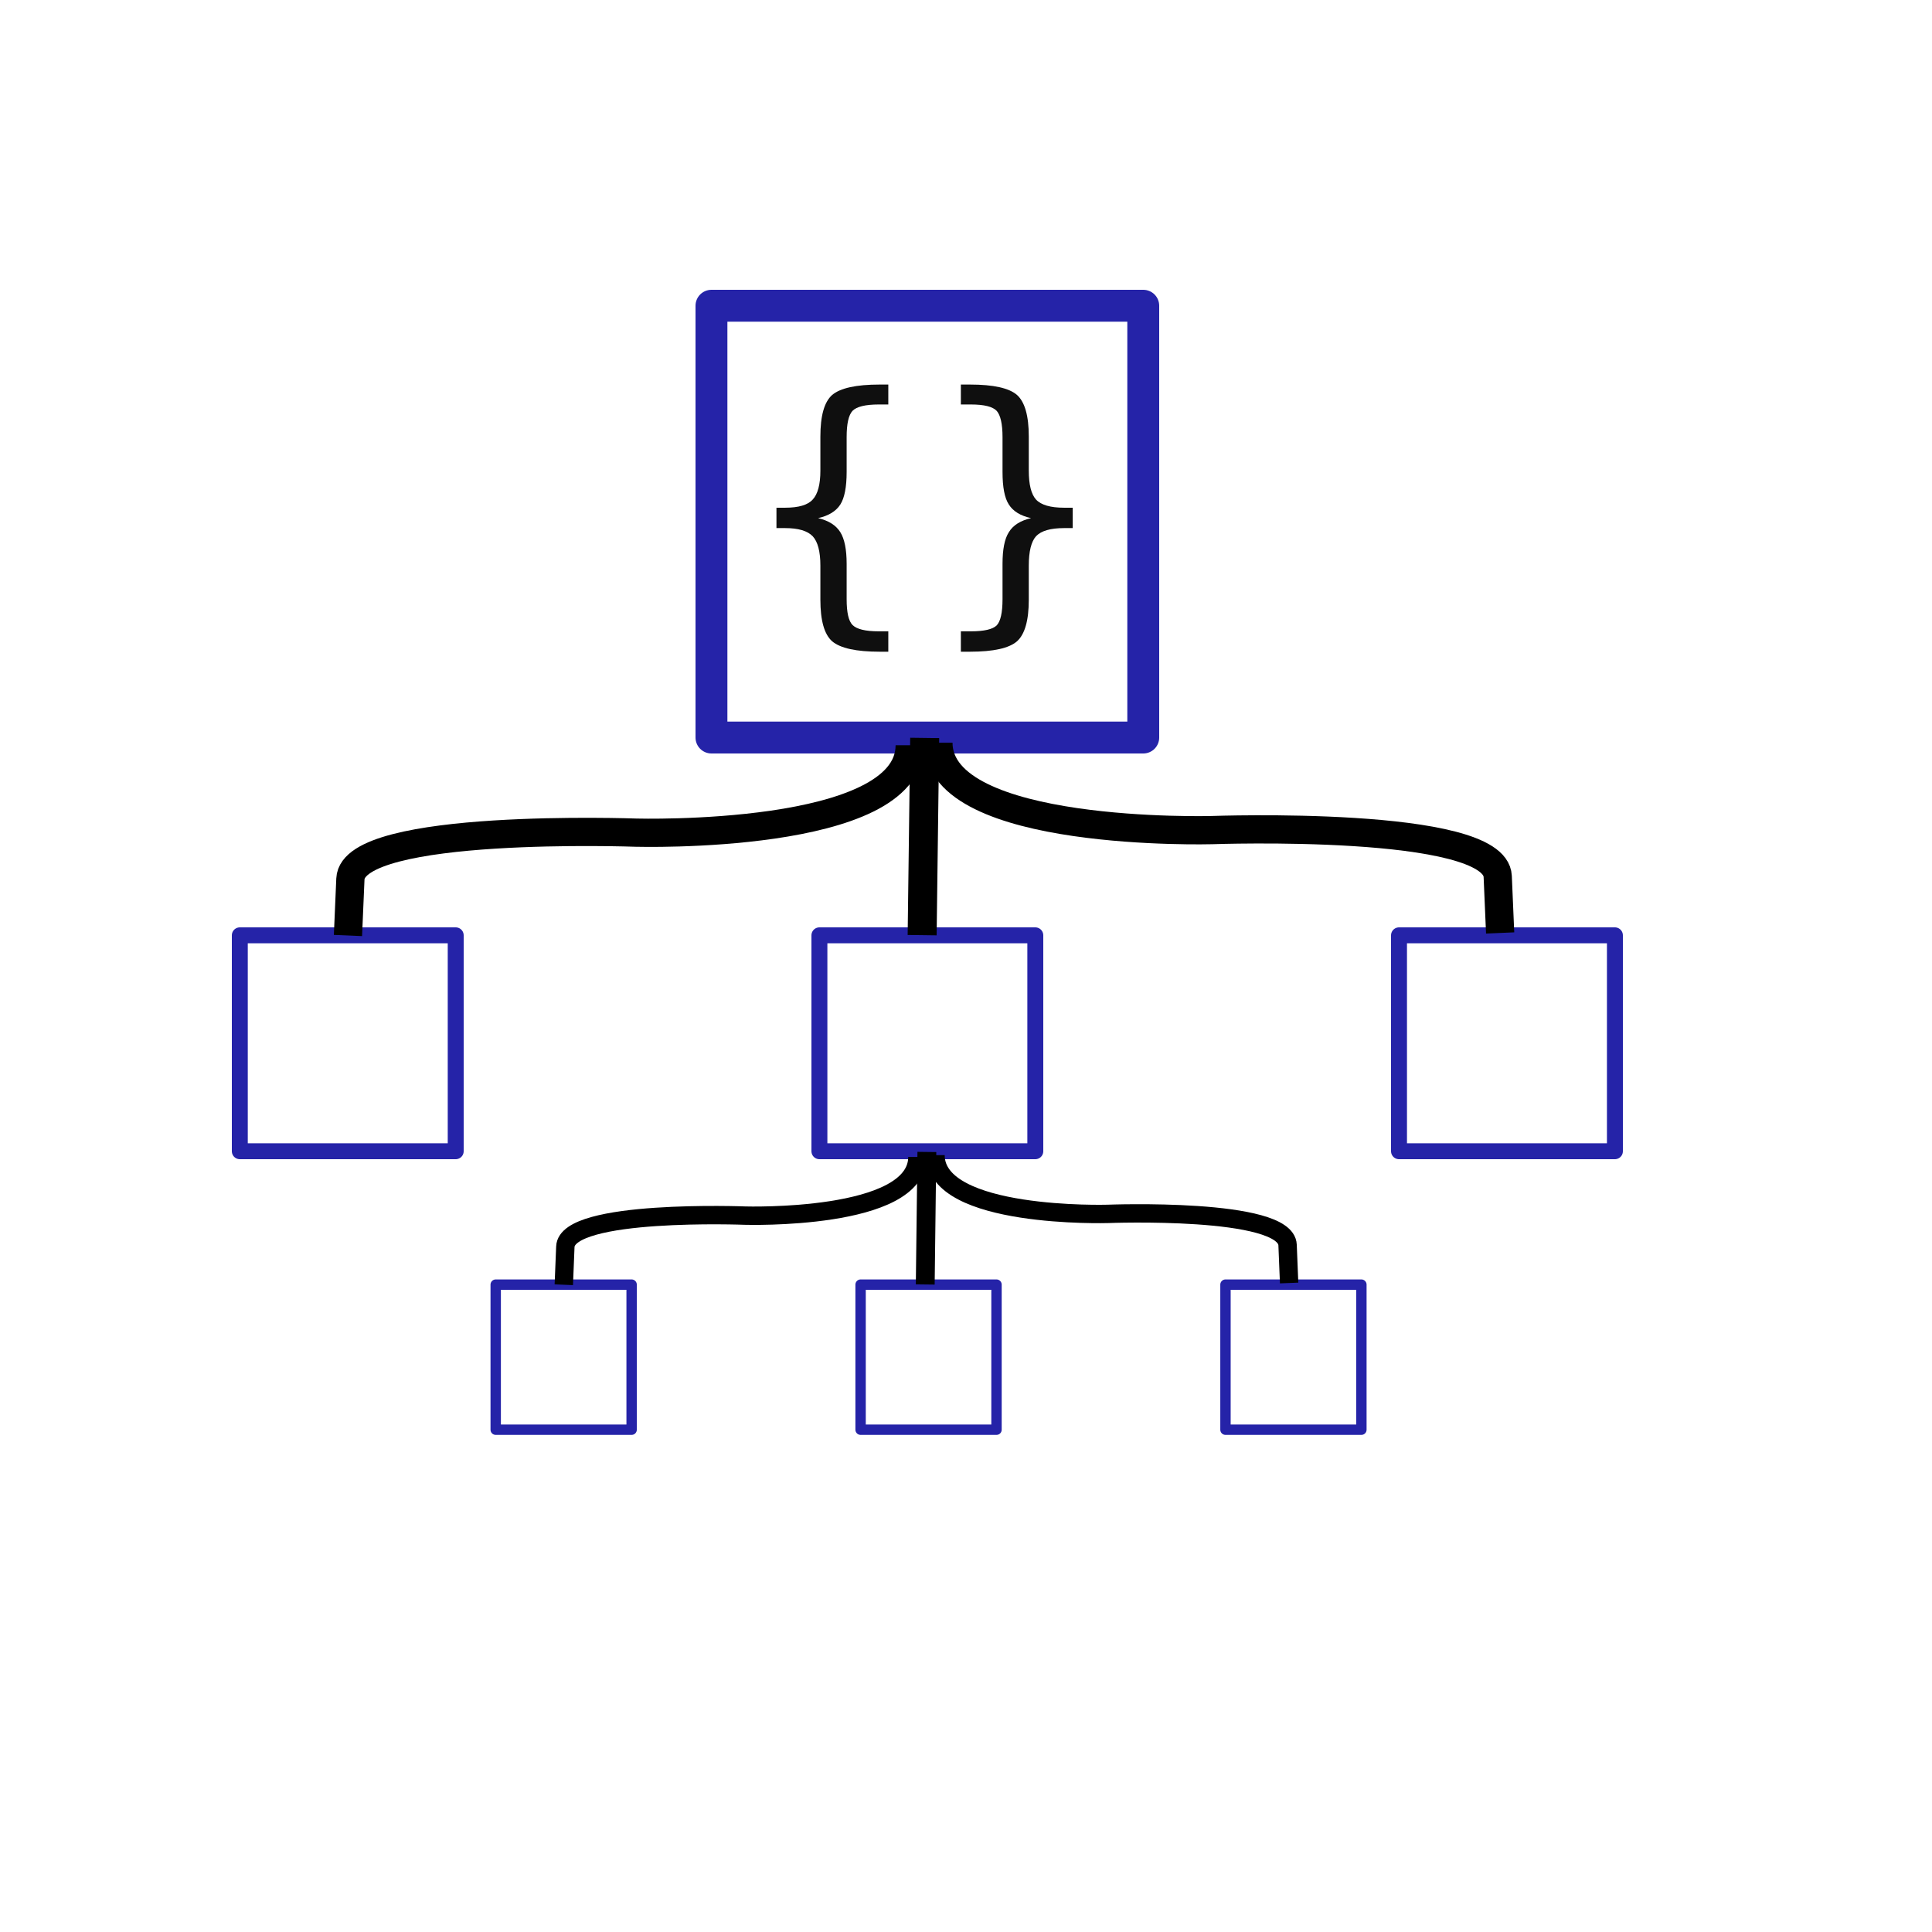
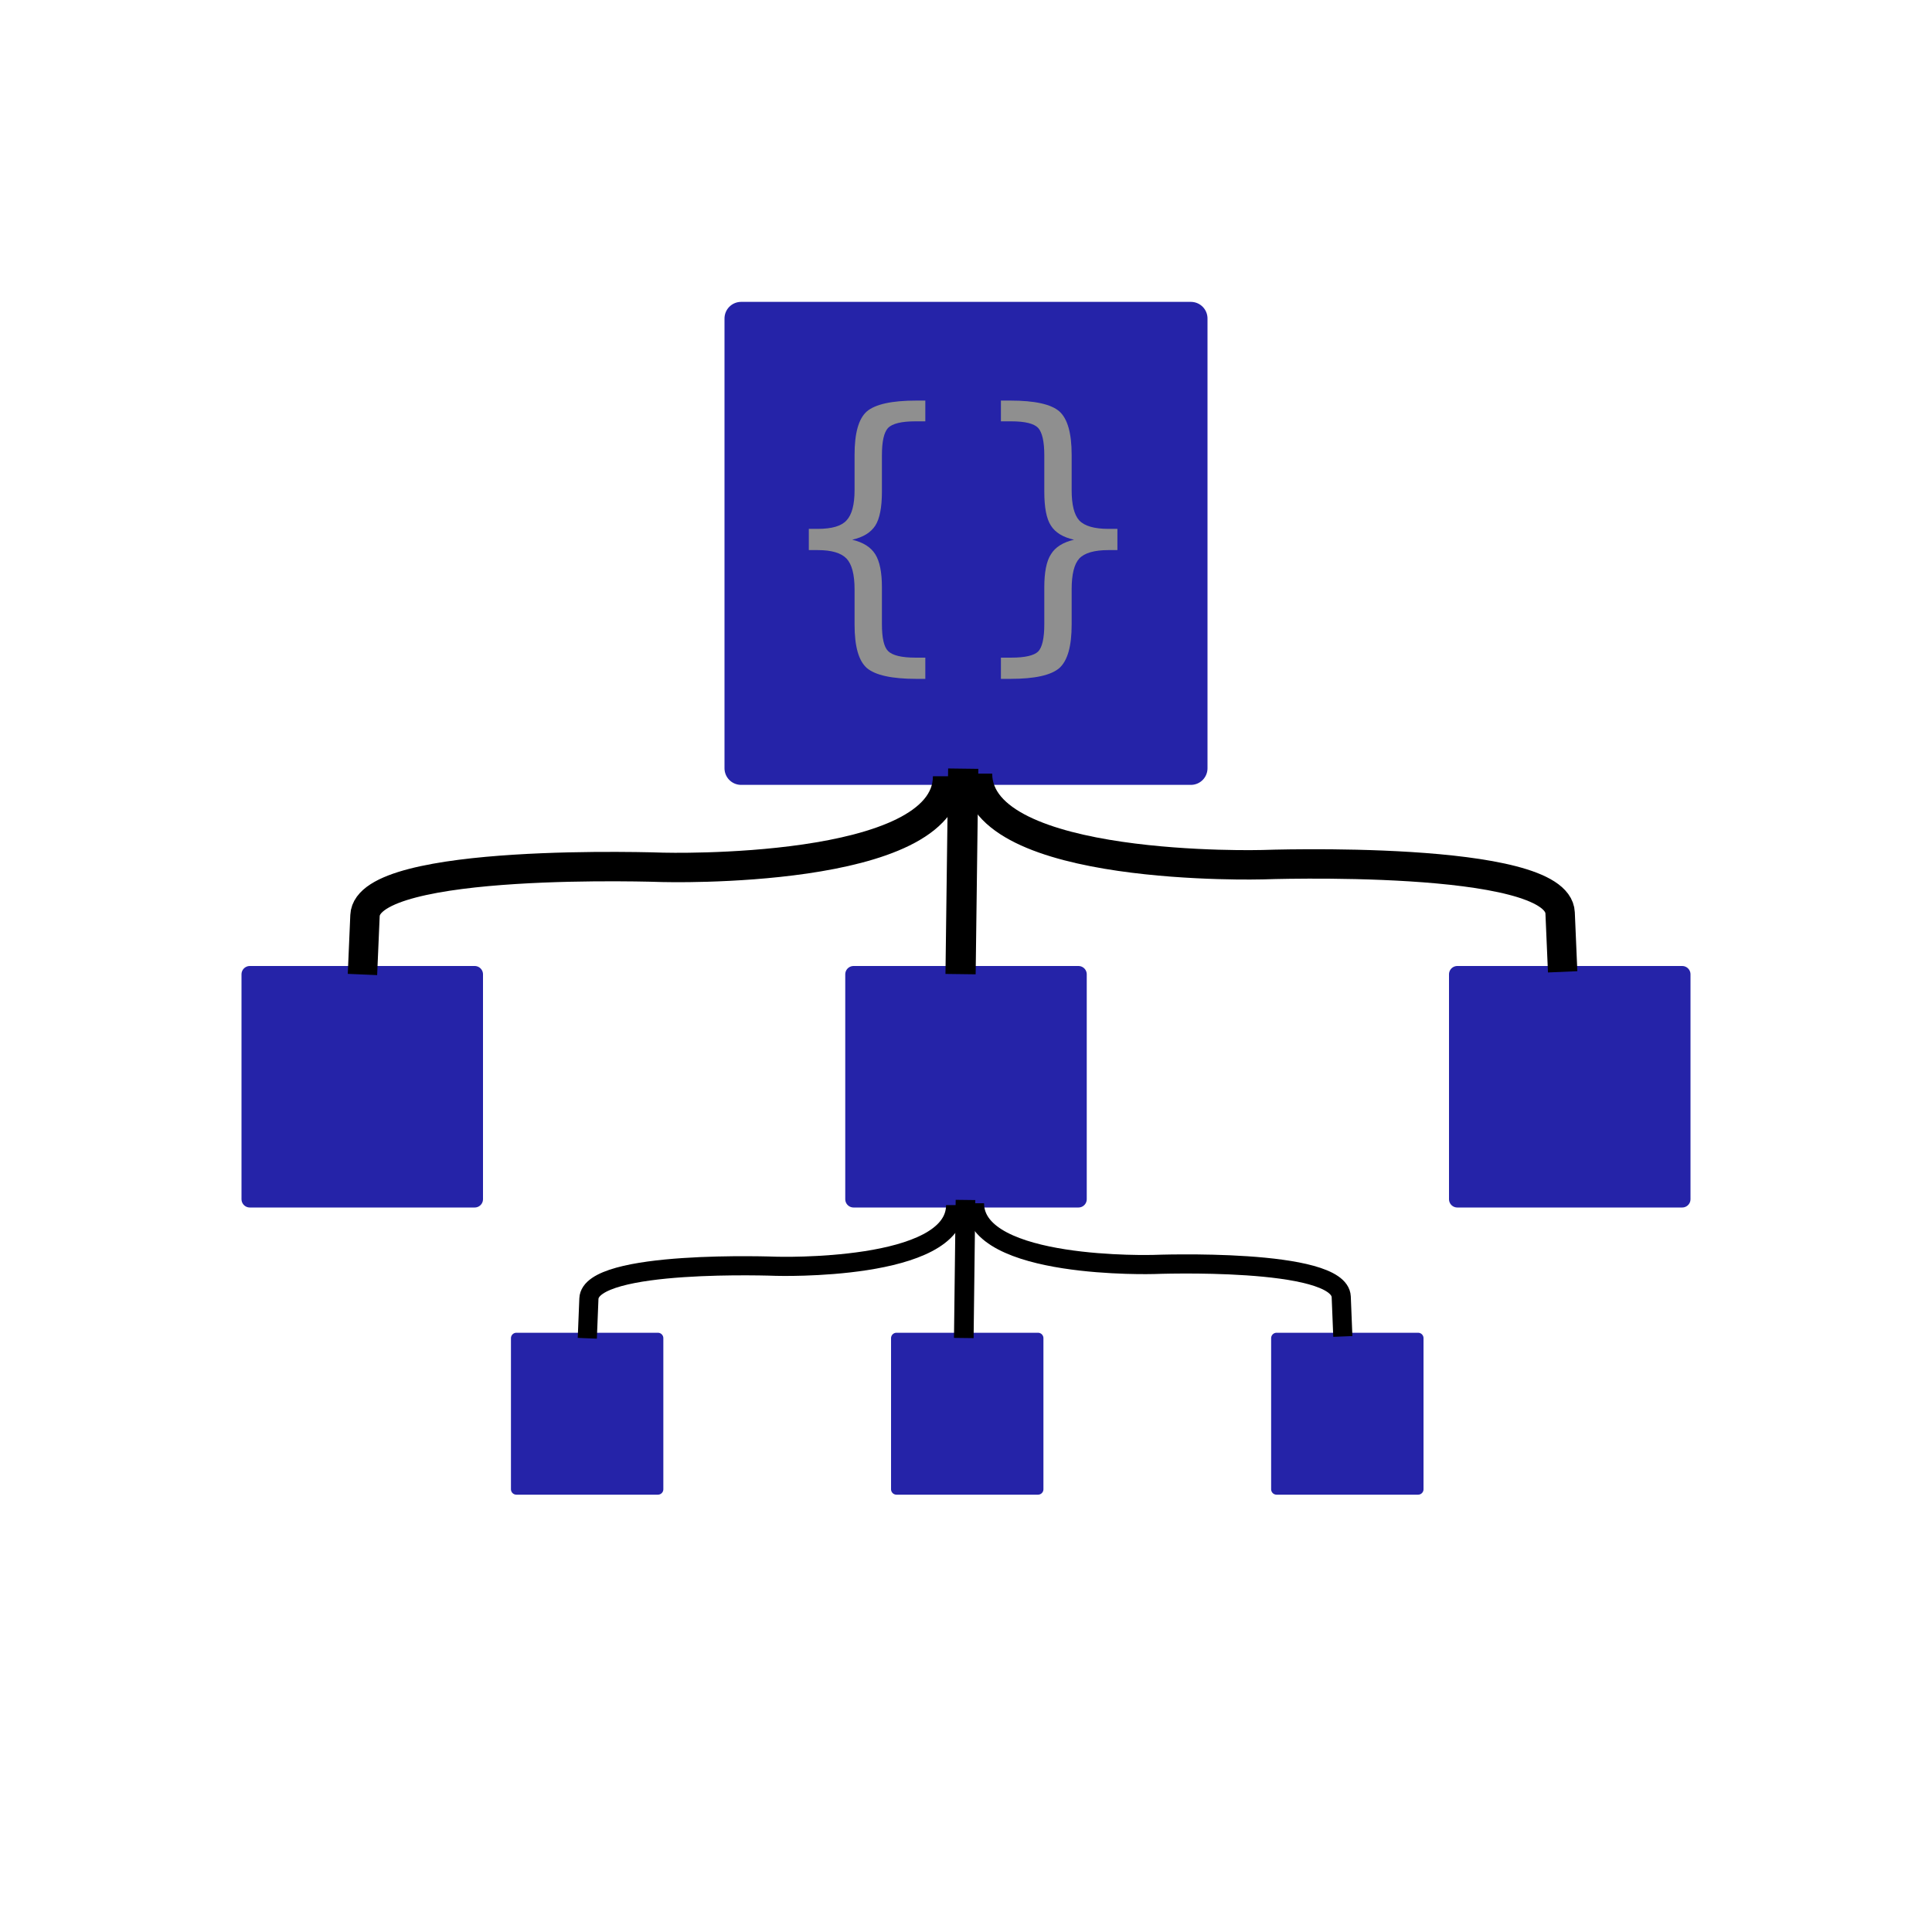
<svg xmlns="http://www.w3.org/2000/svg" width="100px" height="100px" id="svg2816" version="1.1">
  <defs id="defs2818">
    </defs>
-   <g id="layer1" transform="scale(1.5, 1.5)">
-     <rect style="fill:none;stroke:#2523A8;stroke-width:1.1px;stroke-linecap:butt;stroke-linejoin:round;stroke-opacity:1" id="rect2826" width="14.9" height="14.9" x="24.55" y="10.55" />
-     <rect style="fill:none;stroke:#2523A8;stroke-width:0.55;stroke-linecap:butt;stroke-linejoin:round;stroke-miterlimit:4;stroke-opacity:1;stroke-dasharray:none" id="rect2826-4" width="7.45" height="7.45" x="8.275" y="32.275" />
-     <rect style="fill:none;stroke:#2523A8;stroke-width:0.55px;stroke-linecap:butt;stroke-linejoin:round;stroke-opacity:1" id="rect2826-4-7" width="7.45" height="7.45" x="28.275" y="32.275" />
-     <rect style="fill:none;stroke:#2523A8;stroke-width:0.55px;stroke-linecap:butt;stroke-linejoin:round;stroke-opacity:1" id="rect2826-4-7-2" width="7.45" height="7.45" x="48.275" y="32.275" />
+   <g id="layer1" transform="scale(1.5625, 1.5625)">
+     <rect style="fill:#2523A8;stroke:#2523A8;stroke-width:1.1px;stroke-linecap:butt;stroke-linejoin:round;stroke-opacity:1" id="rect2826" width="14.9" height="14.9" x="24.55" y="10.55" />
+     <rect style="fill:#2523A8;stroke:#2523A8;stroke-width:0.55;stroke-linecap:butt;stroke-linejoin:round;stroke-miterlimit:4;stroke-opacity:1;stroke-dasharray:none" id="rect2826-4" width="7.45" height="7.45" x="8.275" y="32.275" />
+     <rect style="fill:#2523A8;stroke:#2523A8;stroke-width:0.55px;stroke-linecap:butt;stroke-linejoin:round;stroke-opacity:1" id="rect2826-4-7" width="7.45" height="7.45" x="28.275" y="32.275" />
+     <rect style="fill:#2523A8;stroke:#2523A8;stroke-width:0.55px;stroke-linecap:butt;stroke-linejoin:round;stroke-opacity:1" id="rect2826-4-7-2" width="7.45" height="7.45" x="48.275" y="32.275" />
    <path style="fill:none;stroke:#000000;stroke-width:0.974px;stroke-linecap:butt;stroke-linejoin:miter;stroke-opacity:1" d="m 31.391,25.715 c 0,3.283 -9.441,3.017 -9.441,3.017 0,0 -9.775,-0.355 -9.859,1.597 -0.084,1.952 -0.084,1.952 -0.084,1.952" id="path3694" />
    <path style="fill:none;stroke:#000000;stroke-width:0.974px;stroke-linecap:butt;stroke-linejoin:miter;stroke-opacity:1" d="m 32.381,25.627 c 0,3.283 9.441,3.017 9.441,3.017 0,0 9.775,-0.355 9.859,1.597 0.084,1.952 0.084,1.952 0.084,1.952" id="path3694-0" />
    <path style="fill:none;stroke:#000000;stroke-width:1px;stroke-linecap:butt;stroke-linejoin:miter;stroke-opacity:1" d="m 31.908,25.463 -0.088,6.806" id="path3720" />
-     <text xml:space="preserve" style="font-size:10px;font-style:normal;font-weight:normal;fill:#0F0F0F;fill-opacity:1;stroke:none;font-family:Bitstream Vera Sans" x="25.544" y="20.866" id="text3722">
+     <text xml:space="preserve" style="font-size:10px;font-style:normal;font-weight:normal;fill:#8F8F8F;fill-opacity:1;stroke:none;font-family:Bitstream Vera Sans" x="25.544" y="20.866" id="text3722">
      <tspan id="tspan3724" x="25.544" y="20.866">{}</tspan>
    </text>
-     <rect style="fill:none;stroke:#2523A8;stroke-width:0.358;stroke-linecap:butt;stroke-linejoin:round;stroke-miterlimit:4;stroke-opacity:1;stroke-dasharray:none" id="rect2826-4-8" width="4.69" height="5.006" x="17.105" y="44.328" />
-     <rect style="fill:none;stroke:#2523A8;stroke-width:0.358px;stroke-linecap:butt;stroke-linejoin:round;stroke-opacity:1" id="rect2826-4-7-23" width="4.69" height="5.006" x="29.696" y="44.328" />
-     <rect style="fill:none;stroke:#2523A8;stroke-width:0.358px;stroke-linecap:butt;stroke-linejoin:round;stroke-opacity:1" id="rect2826-4-7-2-6" width="4.69" height="5.006" x="42.287" y="44.328" />
+     <rect style="fill:#2523A8;stroke:#2523A8;stroke-width:0.358;stroke-linecap:butt;stroke-linejoin:round;stroke-miterlimit:4;stroke-opacity:1;stroke-dasharray:none" id="rect2826-4-8" width="4.69" height="5.006" x="17.105" y="44.328" />
+     <rect style="fill:#2523A8;stroke:#2523A8;stroke-width:0.358px;stroke-linecap:butt;stroke-linejoin:round;stroke-opacity:1" id="rect2826-4-7-23" width="4.69" height="5.006" x="29.696" y="44.328" />
+     <rect style="fill:#2523A8;stroke:#2523A8;stroke-width:0.358px;stroke-linecap:butt;stroke-linejoin:round;stroke-opacity:1" id="rect2826-4-7-2-6" width="4.69" height="5.006" x="42.287" y="44.328" />
    <path style="fill:none;stroke:#000000;stroke-width:0.634px;stroke-linecap:butt;stroke-linejoin:miter;stroke-opacity:1" d="m 31.657,39.92 c 0,2.206 -5.943,2.027 -5.943,2.027 0,0 -6.154,-0.239 -6.206,1.073 -0.053,1.312 -0.053,1.312 -0.053,1.312" id="path3694-5" />
    <path style="fill:none;stroke:#000000;stroke-width:0.634px;stroke-linecap:butt;stroke-linejoin:miter;stroke-opacity:1" d="m 32.281,39.86 c 0,2.206 5.943,2.027 5.943,2.027 0,0 6.154,-0.239 6.206,1.073 0.053,1.312 0.053,1.312 0.053,1.312" id="path3694-0-2" />
    <path style="fill:none;stroke:#000000;stroke-width:0.65px;stroke-linecap:butt;stroke-linejoin:miter;stroke-opacity:1" d="m 31.983,39.75 -0.056,4.573" id="path3720-2" />
  </g>
</svg>
